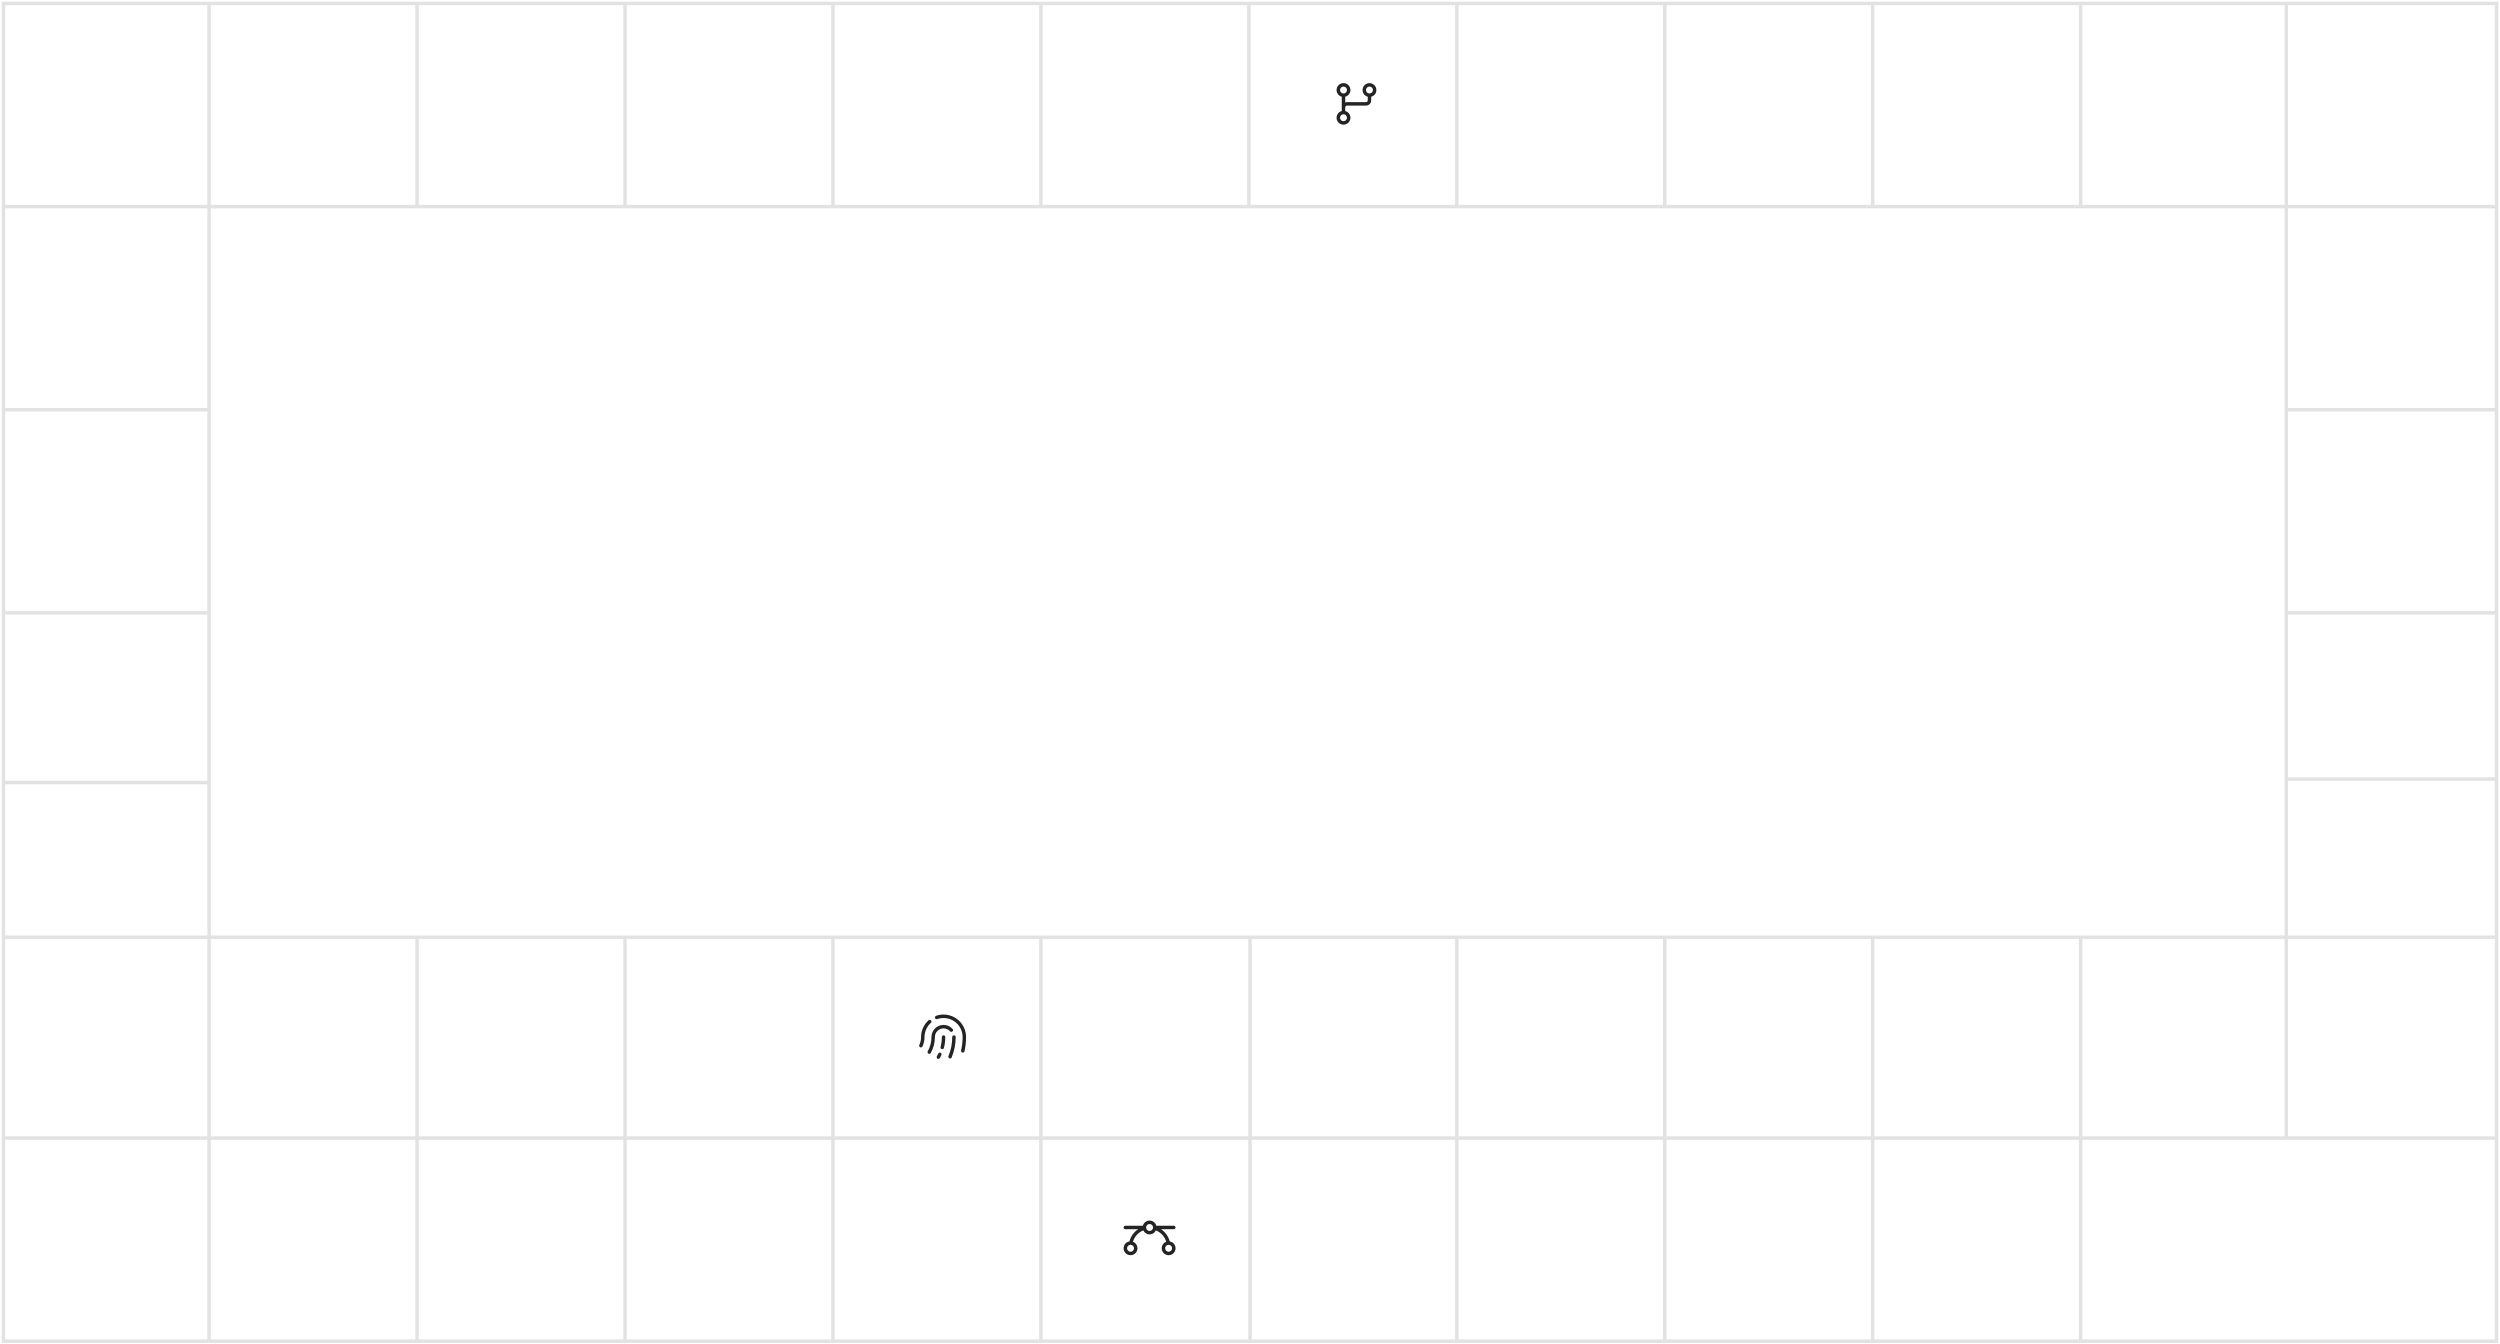
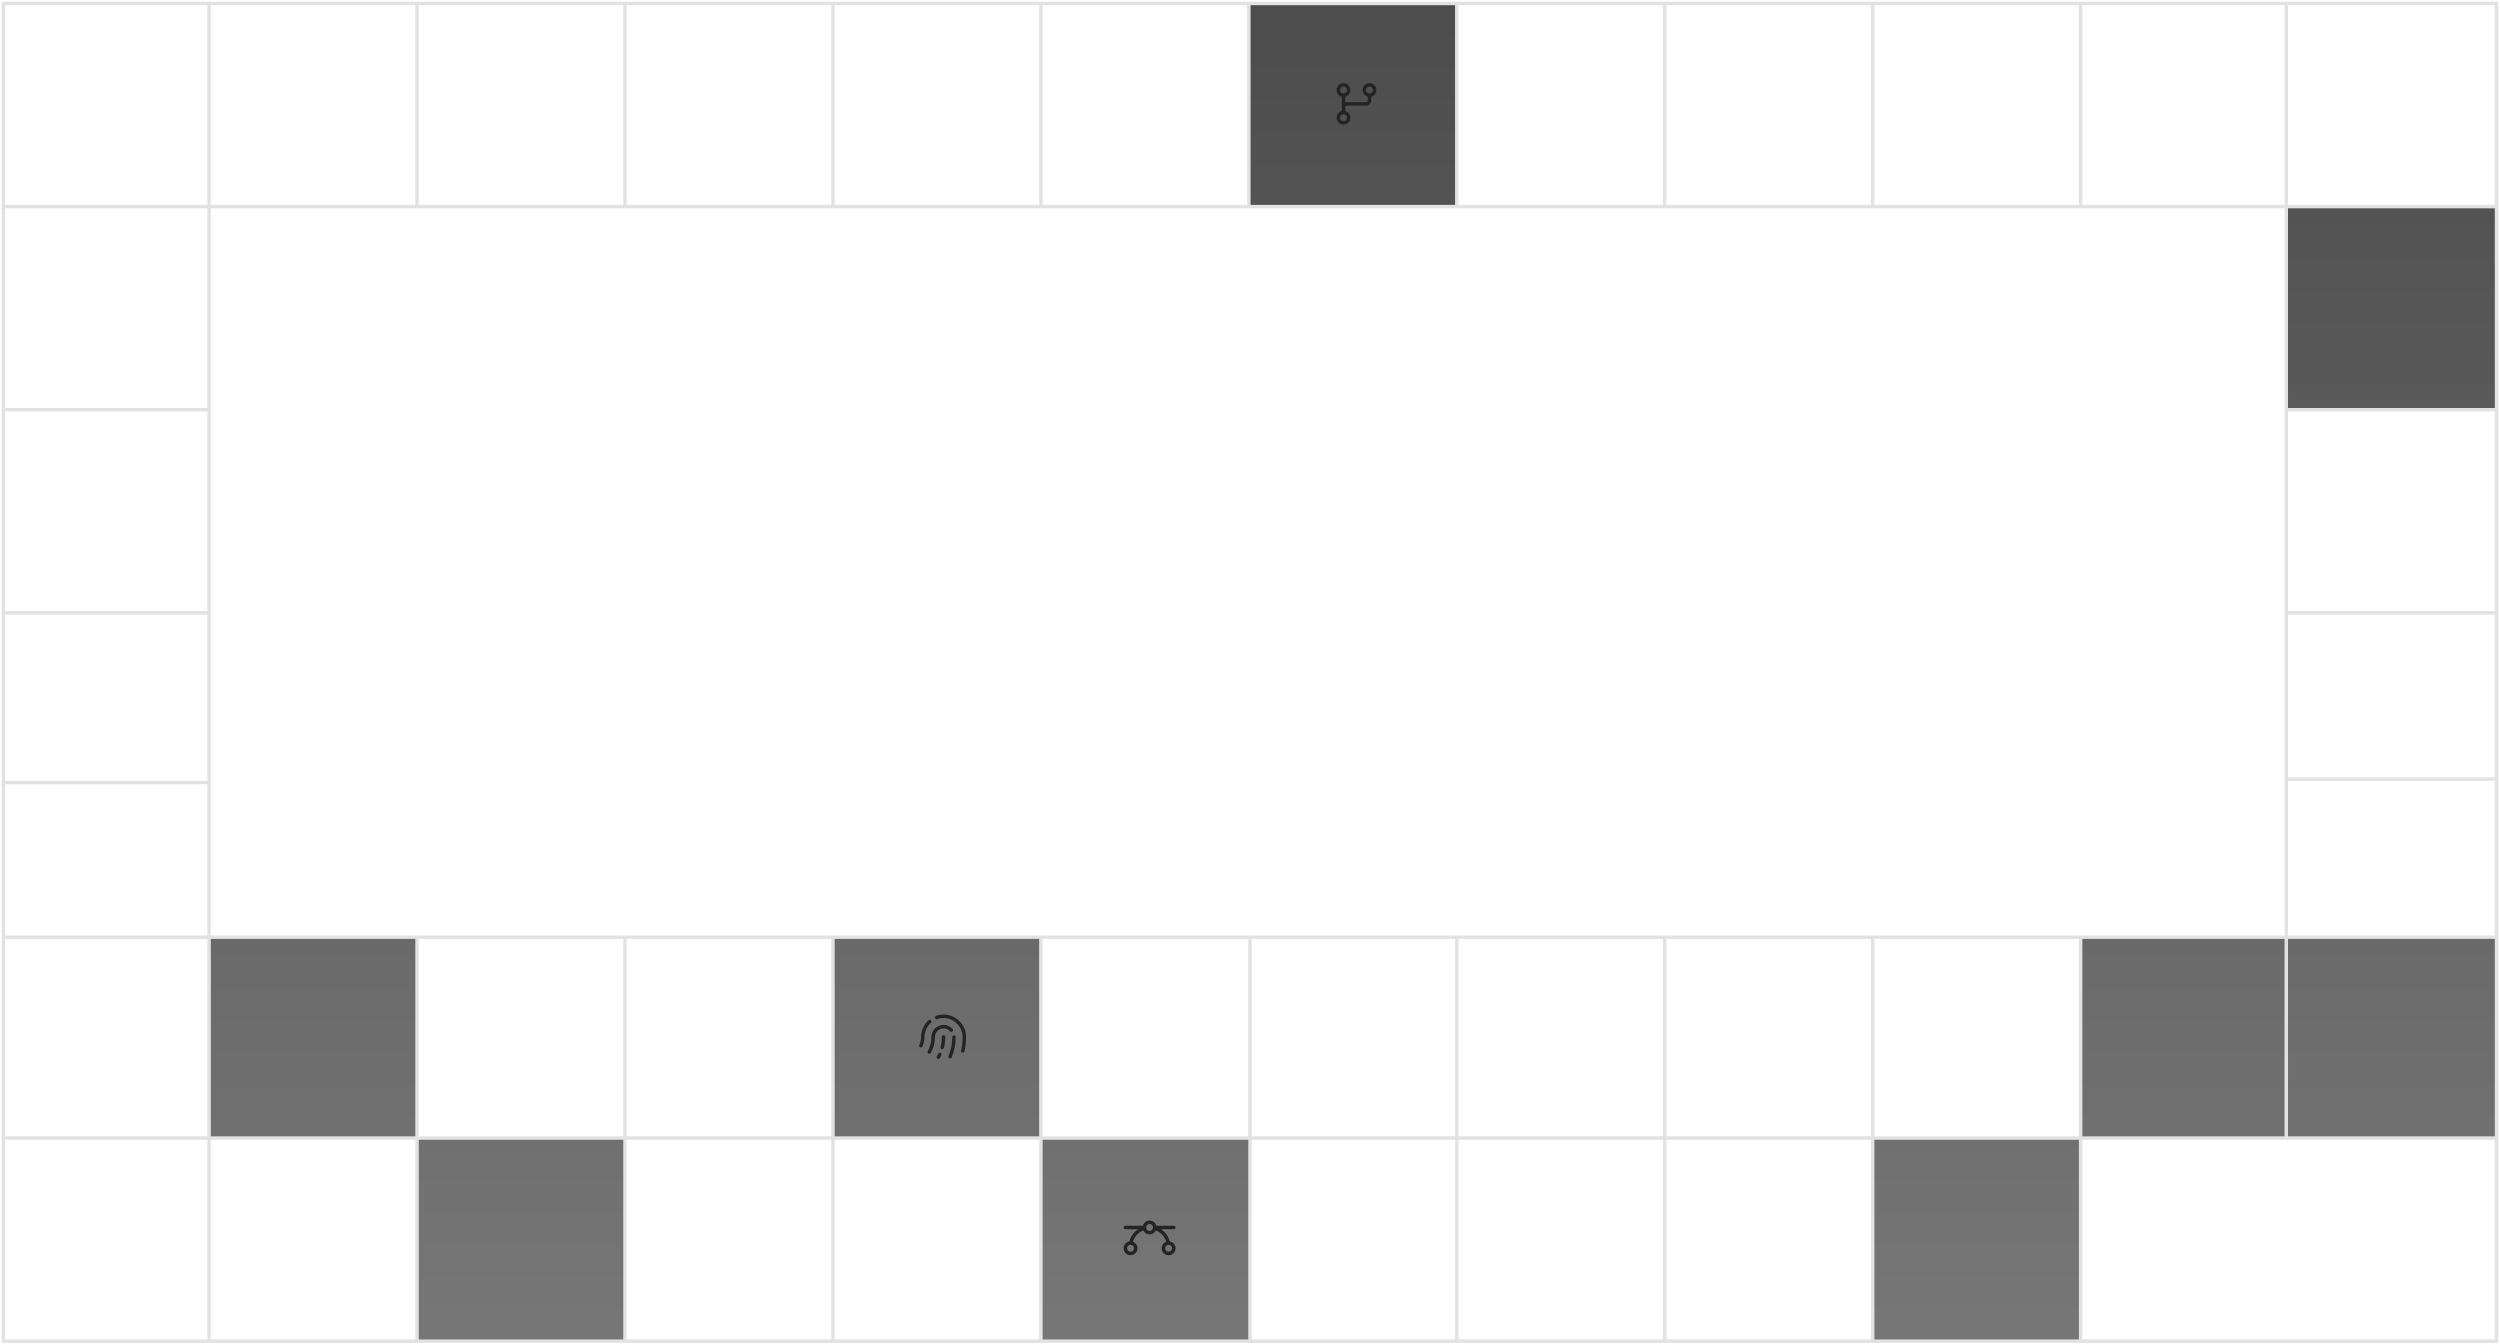
<svg xmlns="http://www.w3.org/2000/svg" width="722" height="388" viewBox="0 0 722 388" fill="none">
  <path d="M720.999 328.671V270.658H660.277V328.671H720.999Z" fill="url(#paint0_linear_2004_4792)" />
  <path d="M600.888 270.658V328.671H660.277V270.658H600.888Z" fill="url(#paint1_linear_2004_4792)" />
  <path d="M540.833 328.671V387.335H600.888V328.671H540.833Z" fill="url(#paint2_linear_2004_4792)" />
  <path d="M120.444 270.658H60.388V328.671H120.444V270.658Z" fill="url(#paint3_linear_2004_4792)" />
  <path d="M180.499 387.335V328.671H120.444V387.335H180.499Z" fill="url(#paint4_linear_2004_4792)" />
  <path d="M420.722 59.665V1H360.666V59.665H420.722Z" fill="url(#paint5_linear_2004_4792)" />
  <path d="M720.999 118.329V59.665H660.277V118.329H720.999Z" fill="url(#paint6_linear_2004_4792)" />
  <path d="M240.555 270.658V328.671H300.611V270.658H240.555Z" fill="url(#paint7_linear_2004_4792)" />
  <path d="M300.611 328.671V387.335H361V328.671H300.611Z" fill="url(#paint8_linear_2004_4792)" />
  <path d="M60.388 1H1V59.665M60.388 1H120.444M60.388 1V59.665M60.388 270.658H1M60.388 270.658H120.444M60.388 270.658V176.994M60.388 270.658V328.671M1 270.658V328.671M1 270.658V176.994M720.999 270.658V328.671M720.999 270.658H660.277M720.999 270.658V176.994M660.277 1H720.999V59.665M660.277 1H600.888M660.277 1V59.665M720.999 59.665V118.329M720.999 59.665H660.277M1 59.665V118.329M1 59.665H60.388M120.444 270.658H180.499M120.444 270.658V328.671M180.499 270.658H240.555M180.499 270.658V328.671M240.555 270.658H300.611M240.555 270.658V328.671M300.611 270.658H361M300.611 270.658V328.671M361 270.658H420.722M361 270.658V328.671M420.722 270.658H480.777M420.722 270.658V387.335M480.777 270.658H540.833M480.777 270.658V387.335M540.833 270.658H600.888M540.833 270.658V328.671M600.888 270.658V328.671M600.888 270.658H660.277M300.611 387.335V328.671M300.611 387.335H361M300.611 387.335H240.555M300.611 328.671H361M300.611 328.671H240.555M1 328.671V387.335H60.388M1 328.671H60.388M720.999 328.671V387.335H600.888M720.999 328.671H660.277M660.277 270.658V176.994M660.277 270.658V328.671M660.277 176.994H720.999M660.277 176.994V118.329M720.999 176.994V118.329M660.277 118.329H720.999M660.277 118.329V59.665M600.888 59.665V1M600.888 59.665H540.833M600.888 59.665H660.277M600.888 1H540.833M540.833 59.665V1M540.833 59.665H480.777M540.833 1H480.777M480.777 59.665V1M480.777 59.665H420.722M480.777 1H420.722M420.722 59.665V1M420.722 59.665H360.666M420.722 1H360.666M360.666 59.665V1M360.666 59.665H300.611M360.666 1H300.611M300.611 59.665V1M300.611 59.665H240.555M300.611 1H240.555M240.555 59.665V1M240.555 59.665H180.499M240.555 1H180.499M180.499 59.665V1M180.499 59.665H120.444M180.499 1H120.444M120.444 59.665V1M120.444 59.665H60.388M1 118.329H60.388M1 118.329V176.994M60.388 118.329V176.994M60.388 118.329V59.665M1 176.994H60.388M60.388 328.671H120.444M60.388 328.671V387.335M120.444 328.671H180.499M120.444 328.671V387.335M180.499 387.335V328.671M180.499 387.335H120.444M180.499 387.335H240.555M180.499 328.671H240.555M120.444 387.335H60.388M540.833 328.671V387.335M540.833 328.671H600.888M540.833 328.671H361M540.833 387.335H600.888M540.833 387.335H480.777M600.888 387.335V328.671M600.888 328.671H660.277M420.722 387.335H480.777M420.722 387.335H361M660.277 224.993H721M1 225.993H60.388M361 387.335V328.671M240.555 328.671V387.335" stroke="#E2E2E2" strokeWidth="0.652" />
  <path d="M337.817 358.526C337.445 357.082 336.553 355.826 335.312 355H339C339.132 355 339.26 354.947 339.353 354.854C339.447 354.76 339.5 354.633 339.5 354.5C339.5 354.367 339.447 354.24 339.353 354.146C339.26 354.053 339.132 354 339 354H333.937C333.827 353.57 333.577 353.188 333.226 352.916C332.875 352.644 332.444 352.496 332 352.496C331.556 352.496 331.124 352.644 330.773 352.916C330.423 353.188 330.172 353.57 330.062 354H325C324.867 354 324.74 354.053 324.646 354.146C324.552 354.24 324.5 354.367 324.5 354.5C324.5 354.633 324.552 354.76 324.646 354.854C324.74 354.947 324.867 355 325 355H328.687C327.446 355.826 326.554 357.082 326.183 358.526C325.703 358.602 325.267 358.851 324.957 359.226C324.647 359.6 324.484 360.075 324.499 360.561C324.514 361.047 324.705 361.511 325.037 361.866C325.368 362.221 325.818 362.443 326.302 362.491C326.786 362.539 327.271 362.408 327.665 362.125C328.06 361.841 328.338 361.423 328.447 360.949C328.556 360.476 328.489 359.978 328.258 359.551C328.027 359.123 327.648 358.794 327.192 358.625C327.407 357.885 327.789 357.204 328.308 356.634C328.827 356.065 329.47 355.622 330.187 355.34C330.348 355.686 330.604 355.979 330.925 356.184C331.247 356.389 331.62 356.499 332.002 356.499C332.383 356.499 332.757 356.389 333.078 356.184C333.399 355.979 333.656 355.686 333.816 355.34C334.533 355.622 335.175 356.065 335.693 356.635C336.212 357.204 336.593 357.885 336.807 358.625C336.351 358.793 335.972 359.122 335.74 359.549C335.509 359.977 335.441 360.474 335.55 360.948C335.658 361.422 335.936 361.84 336.33 362.124C336.724 362.408 337.209 362.539 337.693 362.492C338.177 362.445 338.627 362.223 338.959 361.869C339.291 361.514 339.483 361.05 339.498 360.564C339.513 360.078 339.351 359.603 339.042 359.228C338.732 358.853 338.297 358.604 337.817 358.527V358.526ZM327.5 360.5C327.5 360.698 327.441 360.891 327.331 361.056C327.221 361.22 327.065 361.348 326.882 361.424C326.7 361.5 326.499 361.519 326.305 361.481C326.111 361.442 325.933 361.347 325.793 361.207C325.653 361.067 325.558 360.889 325.519 360.695C325.48 360.501 325.5 360.3 325.576 360.117C325.652 359.935 325.78 359.778 325.944 359.669C326.109 359.559 326.302 359.5 326.5 359.5C326.765 359.5 327.019 359.605 327.207 359.793C327.394 359.98 327.5 360.235 327.5 360.5ZM332 355.5C331.802 355.5 331.609 355.441 331.444 355.331C331.28 355.222 331.152 355.065 331.076 354.883C331 354.7 330.98 354.499 331.019 354.305C331.058 354.111 331.153 353.933 331.293 353.793C331.433 353.653 331.611 353.558 331.805 353.519C331.999 353.481 332.2 353.5 332.382 353.576C332.565 353.652 332.721 353.78 332.831 353.944C332.941 354.109 333 354.302 333 354.5C333 354.765 332.894 355.02 332.707 355.207C332.519 355.395 332.265 355.5 332 355.5ZM337.5 361.5C337.302 361.5 337.109 361.441 336.944 361.331C336.78 361.222 336.652 361.065 336.576 360.883C336.5 360.7 336.48 360.499 336.519 360.305C336.558 360.111 336.653 359.933 336.793 359.793C336.933 359.653 337.111 359.558 337.305 359.519C337.499 359.481 337.7 359.5 337.882 359.576C338.065 359.652 338.221 359.78 338.331 359.944C338.441 360.109 338.5 360.302 338.5 360.5C338.5 360.765 338.394 361.02 338.207 361.207C338.019 361.395 337.765 361.5 337.5 361.5Z" fill="#242424" fillOpacity="0.2" />
  <path d="M276.001 299.5C276.004 301.52 275.61 303.522 274.842 305.39C274.805 305.482 274.741 305.561 274.658 305.617C274.576 305.672 274.479 305.702 274.379 305.703C274.315 305.702 274.252 305.689 274.192 305.665C274.131 305.64 274.076 305.603 274.029 305.557C273.983 305.511 273.946 305.456 273.92 305.395C273.895 305.334 273.882 305.269 273.882 305.203C273.882 305.138 273.894 305.073 273.919 305.012C274.638 303.263 275.005 301.39 275.001 299.5C275.001 299.367 275.053 299.24 275.147 299.146C275.241 299.053 275.368 299 275.501 299C275.633 299 275.761 299.053 275.854 299.146C275.948 299.24 276.001 299.367 276.001 299.5ZM272.501 297C272.852 297 273.2 297.075 273.521 297.218C273.842 297.362 274.129 297.571 274.364 297.833C274.407 297.883 274.46 297.924 274.52 297.954C274.579 297.983 274.644 298 274.71 298.005C274.776 298.009 274.843 298 274.905 297.978C274.968 297.956 275.026 297.922 275.075 297.878C275.125 297.834 275.165 297.78 275.193 297.72C275.222 297.66 275.238 297.596 275.241 297.529C275.244 297.463 275.234 297.397 275.211 297.334C275.189 297.272 275.154 297.215 275.109 297.166C274.636 296.638 274.014 296.266 273.326 296.099C272.637 295.932 271.914 295.978 271.252 296.231C270.589 296.484 270.02 296.932 269.618 297.515C269.216 298.099 269.001 298.791 269.001 299.5C269.001 300.94 268.635 302.356 267.938 303.616C267.906 303.673 267.886 303.736 267.879 303.802C267.871 303.867 267.877 303.933 267.895 303.996C267.913 304.059 267.943 304.118 267.984 304.17C268.025 304.221 268.076 304.264 268.133 304.296C268.191 304.327 268.254 304.348 268.319 304.355C268.384 304.363 268.45 304.357 268.514 304.339C268.577 304.321 268.636 304.29 268.687 304.25C268.739 304.209 268.781 304.158 268.813 304.101C269.592 302.692 270.001 301.109 270.001 299.5C270.001 298.837 270.264 298.201 270.733 297.732C271.202 297.263 271.838 297 272.501 297ZM272.501 293C271.763 292.999 271.03 293.124 270.334 293.37C270.211 293.416 270.111 293.508 270.056 293.627C270 293.746 269.994 293.882 270.038 294.005C270.081 294.129 270.172 294.23 270.29 294.288C270.408 294.345 270.543 294.354 270.668 294.313C271.497 294.02 272.385 293.931 273.257 294.052C274.128 294.173 274.957 294.502 275.676 295.01C276.394 295.518 276.98 296.191 277.384 296.972C277.789 297.753 278 298.62 278.001 299.5C278.001 300.809 277.856 302.113 277.567 303.389C277.538 303.518 277.561 303.654 277.631 303.766C277.701 303.878 277.813 303.958 277.942 303.988C277.978 303.996 278.016 304 278.053 304C278.167 304 278.277 303.961 278.365 303.891C278.454 303.82 278.516 303.721 278.541 303.611C278.846 302.262 279 300.883 279.001 299.5C278.999 297.777 278.314 296.124 277.095 294.906C275.876 293.687 274.224 293.002 272.501 293ZM268.834 295.401C268.883 295.357 268.923 295.304 268.952 295.245C268.98 295.186 268.997 295.122 269 295.056C269.004 294.991 268.995 294.925 268.973 294.863C268.951 294.801 268.918 294.744 268.874 294.695C268.83 294.646 268.777 294.606 268.718 294.578C268.659 294.549 268.594 294.533 268.529 294.529C268.463 294.525 268.398 294.535 268.336 294.556C268.274 294.578 268.217 294.612 268.168 294.656C267.486 295.266 266.941 296.012 266.568 296.847C266.195 297.682 266.001 298.586 266.001 299.5C266.002 300.291 265.832 301.073 265.501 301.791C265.473 301.851 265.458 301.915 265.455 301.981C265.453 302.047 265.463 302.112 265.486 302.174C265.532 302.298 265.626 302.399 265.746 302.454C265.867 302.51 266.004 302.515 266.129 302.469C266.253 302.423 266.354 302.329 266.409 302.209C266.801 301.359 267.002 300.435 267.001 299.5C267.001 298.726 267.165 297.961 267.481 297.255C267.797 296.549 268.258 295.917 268.834 295.401ZM271.621 304.046C271.561 304.019 271.497 304.003 271.431 304.001C271.365 303.998 271.3 304.009 271.238 304.032C271.177 304.055 271.12 304.089 271.072 304.134C271.024 304.179 270.985 304.232 270.958 304.292C270.838 304.554 270.708 304.816 270.564 305.069C270.533 305.127 270.512 305.19 270.505 305.255C270.497 305.321 270.503 305.387 270.521 305.45C270.539 305.513 270.569 305.572 270.61 305.624C270.651 305.675 270.702 305.718 270.759 305.75C270.833 305.791 270.917 305.813 271.001 305.813C271.091 305.813 271.178 305.789 271.255 305.743C271.332 305.698 271.396 305.633 271.439 305.555C271.591 305.279 271.735 304.993 271.866 304.71C271.894 304.65 271.909 304.586 271.912 304.52C271.914 304.454 271.904 304.389 271.881 304.327C271.858 304.266 271.824 304.209 271.779 304.161C271.734 304.113 271.68 304.074 271.621 304.046ZM272.501 299C272.368 299 272.241 299.053 272.147 299.146C272.053 299.24 272.001 299.367 272.001 299.5C272.001 300.47 271.88 301.436 271.639 302.375C271.606 302.503 271.625 302.64 271.693 302.754C271.76 302.868 271.87 302.951 271.998 302.984C272.039 302.994 272.081 302.999 272.123 302.999C272.234 302.999 272.342 302.962 272.429 302.895C272.517 302.827 272.579 302.732 272.607 302.624C272.869 301.603 273.001 300.553 273.001 299.499C273.001 299.367 272.948 299.24 272.854 299.146C272.76 299.053 272.633 299 272.501 299Z" fill="#242424" fillOpacity="0.2" />
  <path d="M397.5 26C397.5 25.626 397.395 25.259 397.197 24.942C396.999 24.625 396.716 24.369 396.38 24.205C396.044 24.04 395.669 23.973 395.297 24.011C394.924 24.049 394.57 24.191 394.275 24.42C393.979 24.649 393.754 24.957 393.624 25.308C393.494 25.658 393.466 26.038 393.541 26.405C393.617 26.771 393.793 27.109 394.051 27.38C394.309 27.651 394.638 27.844 395 27.938V29C395 29.133 394.947 29.26 394.854 29.354C394.76 29.447 394.633 29.5 394.5 29.5H389C388.83 29.5 388.661 29.529 388.5 29.586V27.938C388.971 27.816 389.382 27.526 389.655 27.123C389.929 26.721 390.045 26.232 389.984 25.749C389.923 25.266 389.687 24.822 389.322 24.5C388.957 24.178 388.487 24.001 388 24.001C387.513 24.001 387.043 24.178 386.678 24.5C386.313 24.822 386.077 25.266 386.016 25.749C385.955 26.232 386.071 26.721 386.345 27.123C386.618 27.526 387.029 27.816 387.5 27.938V32.062C387.029 32.184 386.618 32.474 386.345 32.877C386.071 33.279 385.955 33.768 386.016 34.251C386.077 34.734 386.313 35.178 386.678 35.5C387.043 35.822 387.513 35.999 388 35.999C388.487 35.999 388.957 35.822 389.322 35.5C389.687 35.178 389.923 34.734 389.984 34.251C390.045 33.768 389.929 33.279 389.655 32.877C389.382 32.474 388.971 32.184 388.5 32.062V31C388.5 30.867 388.553 30.74 388.646 30.646C388.74 30.553 388.867 30.5 389 30.5H394.5C394.898 30.5 395.279 30.342 395.561 30.061C395.842 29.779 396 29.398 396 29V27.938C396.429 27.826 396.809 27.575 397.081 27.225C397.352 26.874 397.5 26.443 397.5 26ZM387 26C387 25.802 387.059 25.609 387.169 25.444C387.278 25.28 387.435 25.152 387.617 25.076C387.8 25 388.001 24.981 388.195 25.019C388.389 25.058 388.567 25.153 388.707 25.293C388.847 25.433 388.942 25.611 388.981 25.805C389.019 25.999 389 26.2 388.924 26.383C388.848 26.565 388.72 26.722 388.556 26.831C388.391 26.941 388.198 27 388 27C387.735 27 387.48 26.895 387.293 26.707C387.105 26.52 387 26.265 387 26ZM389 34C389 34.198 388.941 34.391 388.831 34.556C388.722 34.72 388.565 34.848 388.383 34.924C388.2 35 387.999 35.019 387.805 34.981C387.611 34.942 387.433 34.847 387.293 34.707C387.153 34.567 387.058 34.389 387.019 34.195C386.981 34.001 387 33.8 387.076 33.617C387.152 33.435 387.28 33.278 387.444 33.169C387.609 33.059 387.802 33 388 33C388.265 33 388.52 33.105 388.707 33.293C388.895 33.48 389 33.735 389 34ZM395.5 27C395.302 27 395.109 26.941 394.944 26.831C394.78 26.722 394.652 26.565 394.576 26.383C394.5 26.2 394.481 25.999 394.519 25.805C394.558 25.611 394.653 25.433 394.793 25.293C394.933 25.153 395.111 25.058 395.305 25.019C395.499 24.981 395.7 25 395.883 25.076C396.065 25.152 396.222 25.28 396.331 25.444C396.441 25.609 396.5 25.802 396.5 26C396.5 26.265 396.395 26.52 396.207 26.707C396.02 26.895 395.765 27 395.5 27Z" fill="#242424" fillOpacity="0.2" />
  <defs>
    <linearGradient id="paint0_linear_2004_4792" x1="361" y1="1" x2="361" y2="469.666" gradientUnits="userSpaceOnUse">
-       <stop stop-color="white" stop-opacity="0.7" />
-       <stop offset="1" stop-color="white" stop-opacity="0.5" />
+       <stop stopColor="white" stop-opacity="0.7" />
+       <stop offset="1" stopColor="white" stop-opacity="0.5" />
    </linearGradient>
    <linearGradient id="paint1_linear_2004_4792" x1="361" y1="1" x2="361" y2="469.666" gradientUnits="userSpaceOnUse">
-       <stop stop-color="white" stop-opacity="0.7" />
-       <stop offset="1" stop-color="white" stop-opacity="0.5" />
+       <stop stopColor="white" stop-opacity="0.7" />
+       <stop offset="1" stopColor="white" stop-opacity="0.5" />
    </linearGradient>
    <linearGradient id="paint2_linear_2004_4792" x1="361" y1="1" x2="361" y2="469.666" gradientUnits="userSpaceOnUse">
-       <stop stop-color="white" stop-opacity="0.7" />
-       <stop offset="1" stop-color="white" stop-opacity="0.5" />
+       <stop stopColor="white" stop-opacity="0.7" />
+       <stop offset="1" stopColor="white" stop-opacity="0.5" />
    </linearGradient>
    <linearGradient id="paint3_linear_2004_4792" x1="361" y1="1" x2="361" y2="469.666" gradientUnits="userSpaceOnUse">
-       <stop stop-color="white" stop-opacity="0.7" />
-       <stop offset="1" stop-color="white" stop-opacity="0.5" />
+       <stop stopColor="white" stop-opacity="0.7" />
+       <stop offset="1" stopColor="white" stop-opacity="0.5" />
    </linearGradient>
    <linearGradient id="paint4_linear_2004_4792" x1="361" y1="1" x2="361" y2="469.666" gradientUnits="userSpaceOnUse">
-       <stop stop-color="white" stop-opacity="0.7" />
-       <stop offset="1" stop-color="white" stop-opacity="0.5" />
+       <stop stopColor="white" stop-opacity="0.7" />
+       <stop offset="1" stopColor="white" stop-opacity="0.5" />
    </linearGradient>
    <linearGradient id="paint5_linear_2004_4792" x1="361" y1="1" x2="361" y2="469.666" gradientUnits="userSpaceOnUse">
-       <stop stop-color="white" stop-opacity="0.7" />
-       <stop offset="1" stop-color="white" stop-opacity="0.5" />
+       <stop stopColor="white" stop-opacity="0.7" />
+       <stop offset="1" stopColor="white" stop-opacity="0.5" />
    </linearGradient>
    <linearGradient id="paint6_linear_2004_4792" x1="361" y1="1" x2="361" y2="469.666" gradientUnits="userSpaceOnUse">
-       <stop stop-color="white" stop-opacity="0.7" />
-       <stop offset="1" stop-color="white" stop-opacity="0.5" />
+       <stop stopColor="white" stop-opacity="0.7" />
+       <stop offset="1" stopColor="white" stop-opacity="0.5" />
    </linearGradient>
    <linearGradient id="paint7_linear_2004_4792" x1="361" y1="1" x2="361" y2="469.666" gradientUnits="userSpaceOnUse">
-       <stop stop-color="white" stop-opacity="0.7" />
-       <stop offset="1" stop-color="white" stop-opacity="0.5" />
+       <stop stopColor="white" stop-opacity="0.7" />
+       <stop offset="1" stopColor="white" stop-opacity="0.5" />
    </linearGradient>
    <linearGradient id="paint8_linear_2004_4792" x1="361" y1="1" x2="361" y2="469.666" gradientUnits="userSpaceOnUse">
-       <stop stop-color="white" stop-opacity="0.7" />
-       <stop offset="1" stop-color="white" stop-opacity="0.5" />
+       <stop stopColor="white" stop-opacity="0.7" />
+       <stop offset="1" stopColor="white" stop-opacity="0.5" />
    </linearGradient>
  </defs>
</svg>
